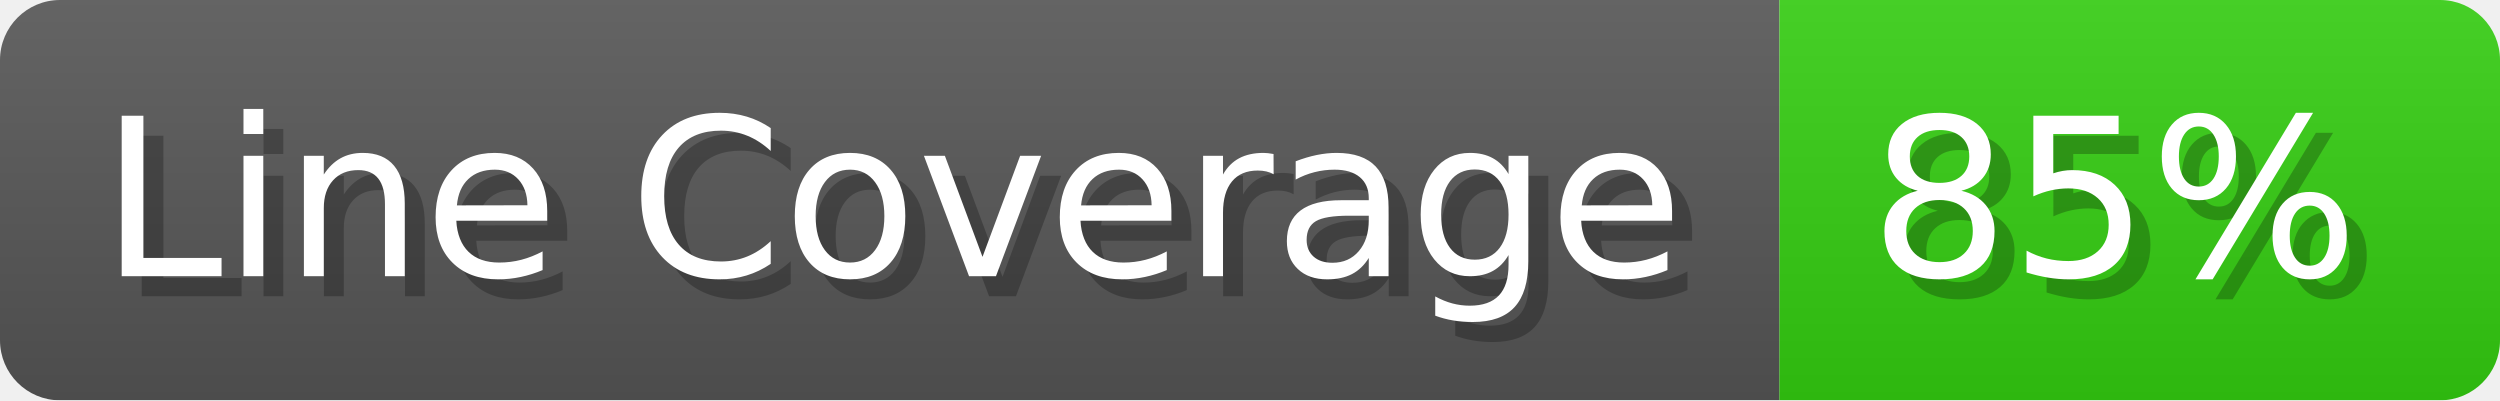
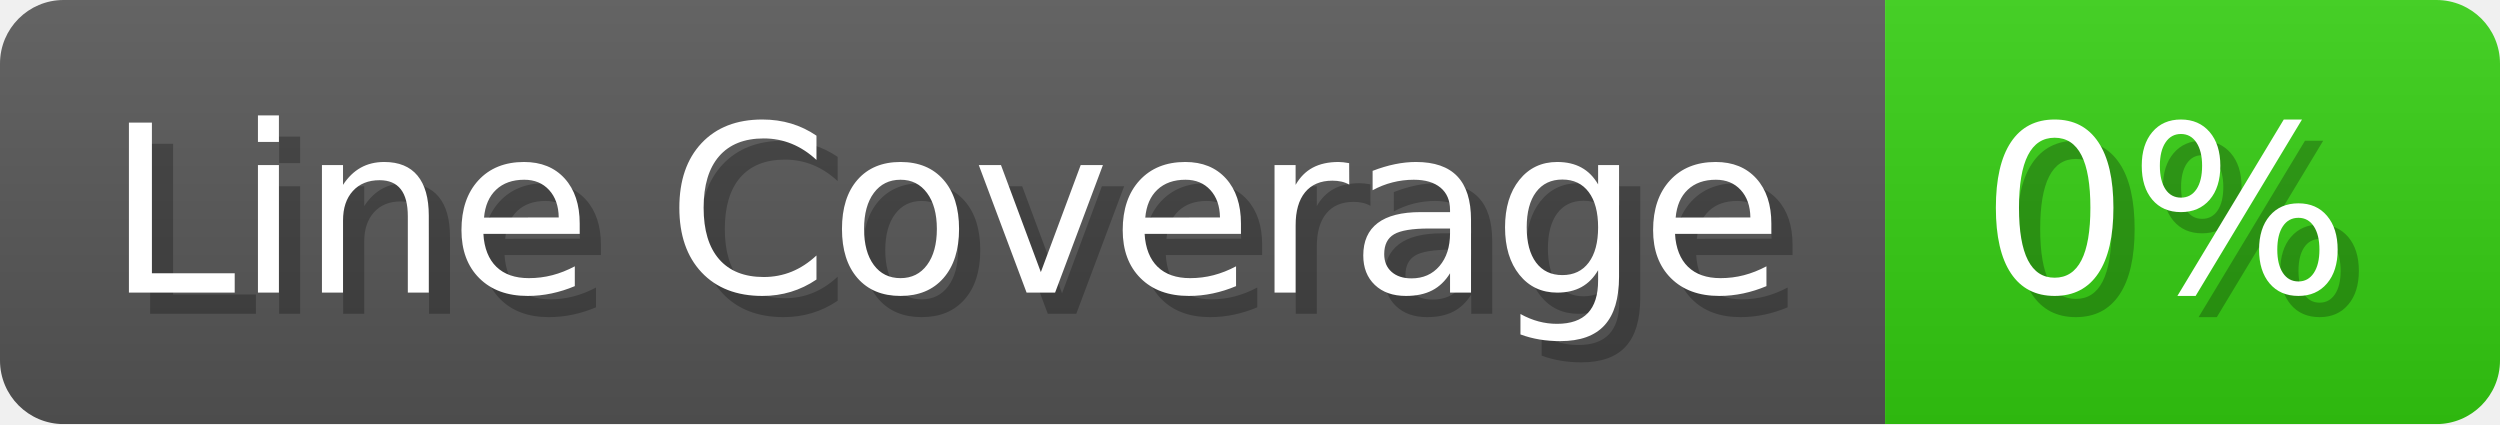
- <svg xmlns="http://www.w3.org/2000/svg" width="124.9" height="20" viewBox="0 0 1249 200" role="img" aria-label="Line Coverage: 85%">
+ <svg xmlns="http://www.w3.org/2000/svg" width="117.9" height="20" viewBox="0 0 1179 200" role="img" aria-label="Line Coverage: 0%">
  <linearGradient id="a" x2="0" y2="100%">
    <stop offset="0" stop-opacity=".1" stop-color="#EEE" />
    <stop offset="1" stop-opacity=".1" />
  </linearGradient>
  <mask id="m">
-     <rect width="1249" height="200" rx="30" fill="#FFF" />
+     <rect width="1179" height="200" rx="30" fill="#FFF" />
  </mask>
  <g mask="url(#m)">
    <rect width="889" height="200" fill="#555" />
-     <rect width="360" height="200" fill="#3C1" x="889" />
-     <rect width="1249" height="200" fill="url(#a)" />
+     <rect width="290" height="200" fill="#3C1" x="889" />
+     <rect width="1179" height="200" fill="url(#a)" />
  </g>
  <g aria-hidden="true" fill="#fff" text-anchor="start" font-family="Verdana,DejaVu Sans,sans-serif" font-size="110">
    <text x="60" y="148" textLength="789" fill="#000" opacity="0.25">Line Coverage</text>
    <text x="50" y="138" textLength="789">Line Coverage</text>
-     <text x="944" y="148" textLength="260" fill="#000" opacity="0.25">85%</text>
-     <text x="934" y="138" textLength="260">85%</text>
+     <text x="944" y="148" textLength="190" fill="#000" opacity="0.25">0%</text>
+     <text x="934" y="138" textLength="190">0%</text>
  </g>
</svg>
